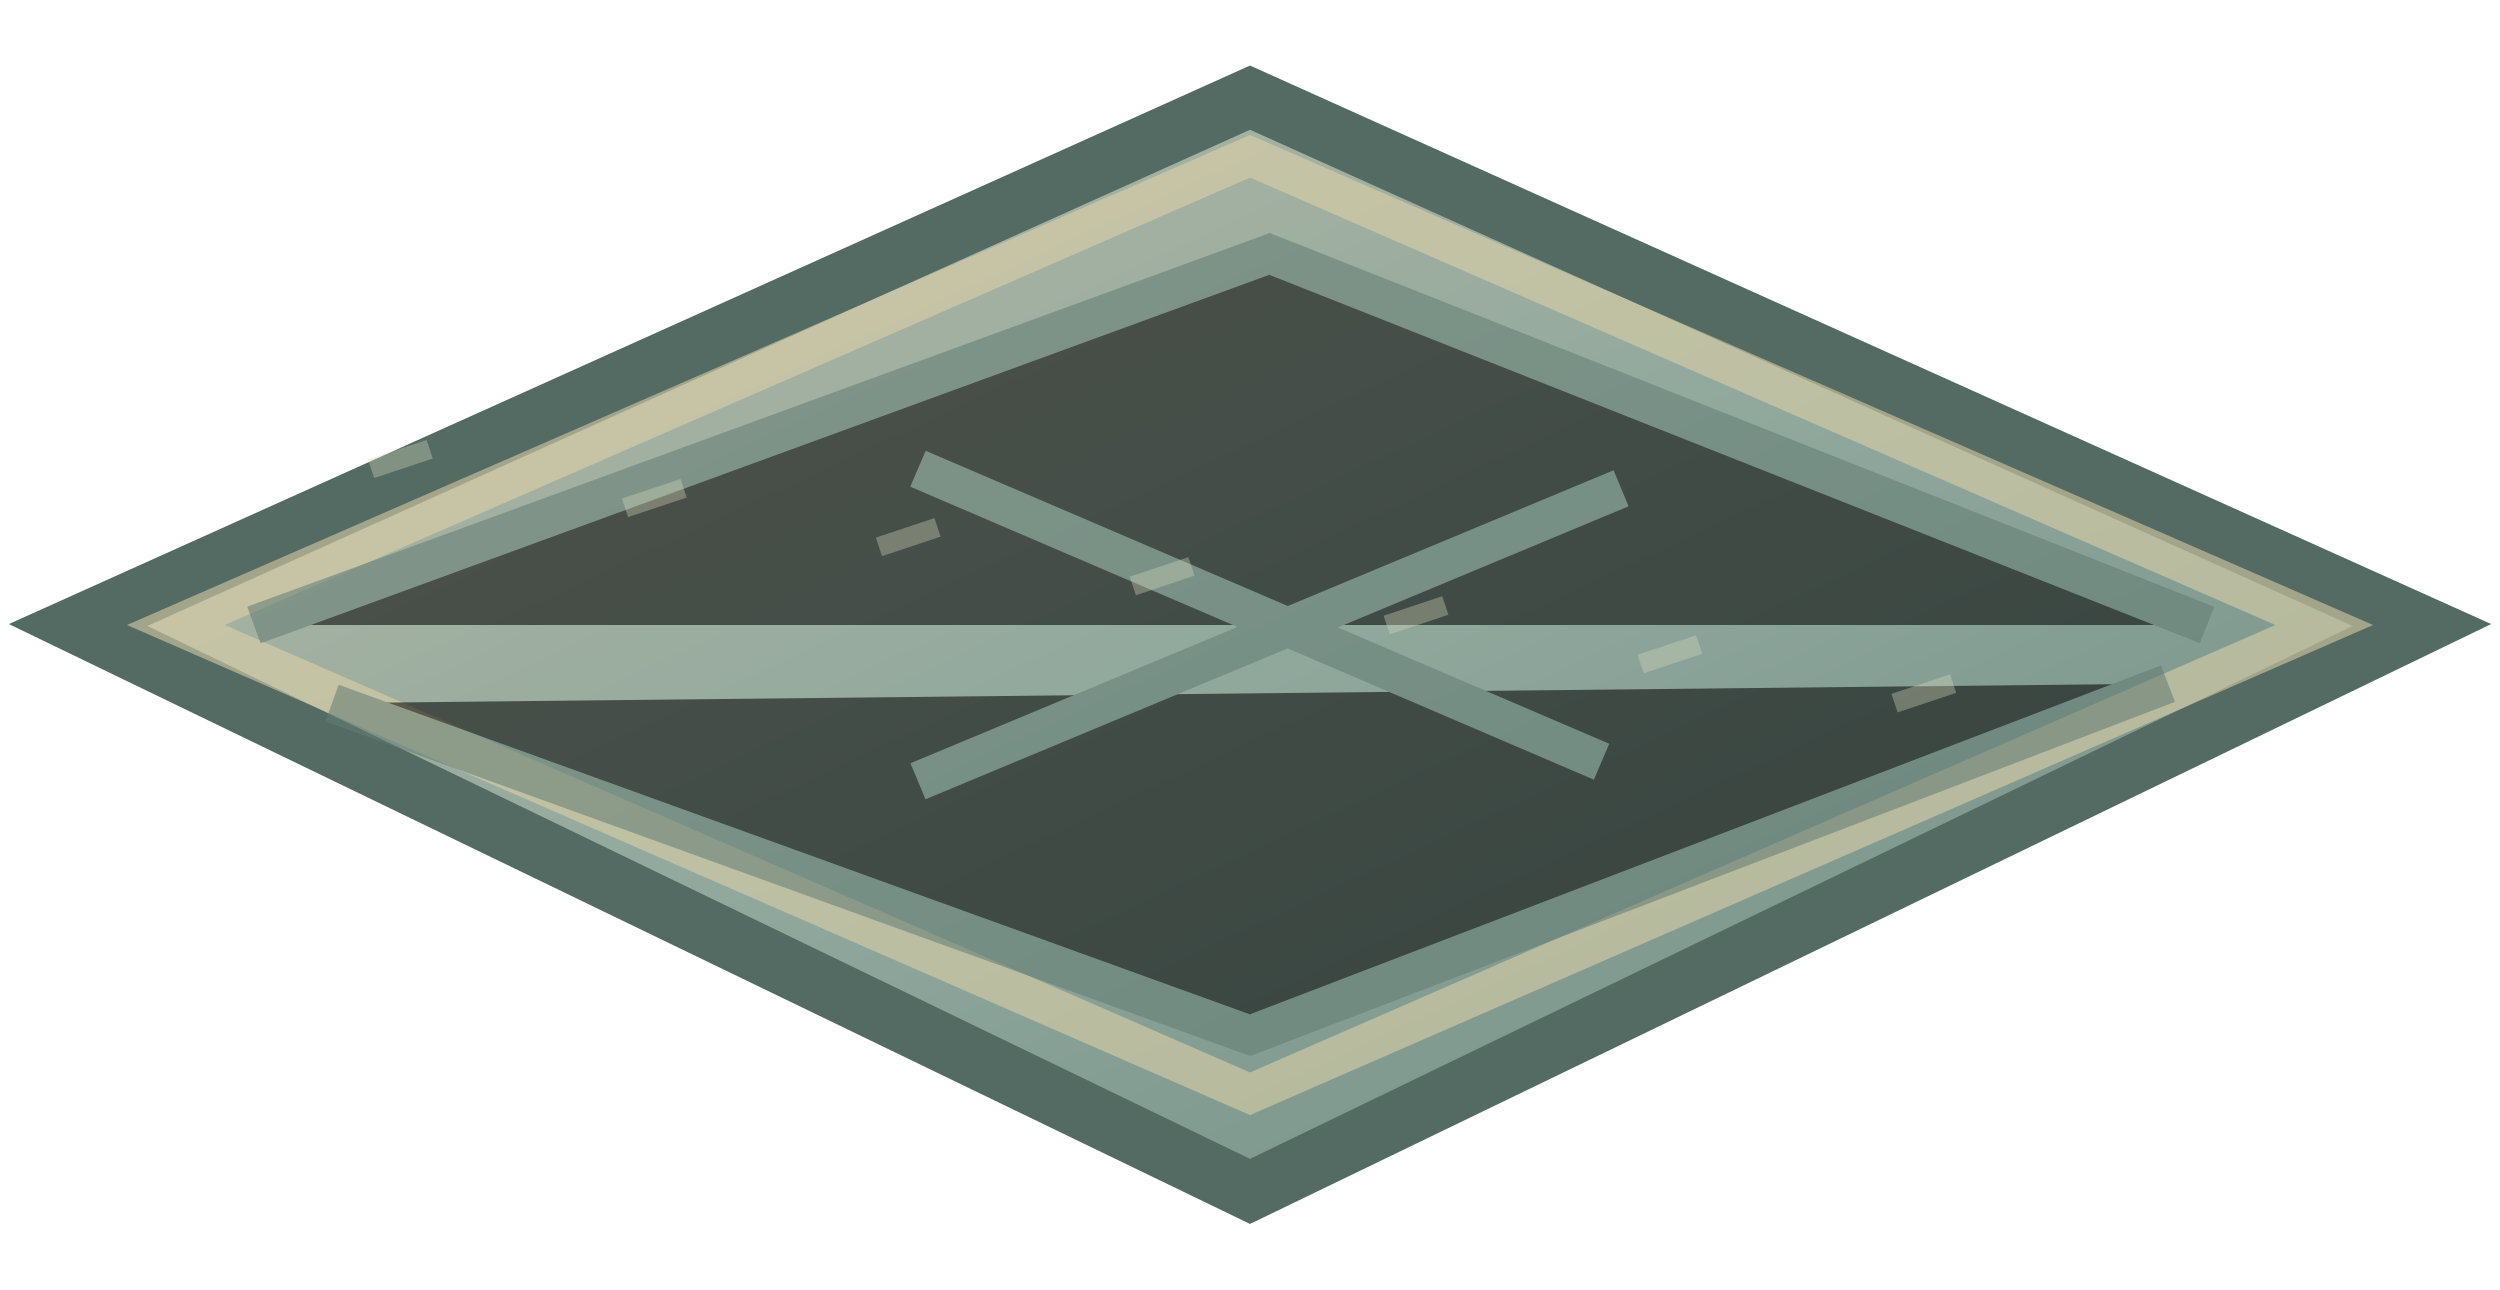
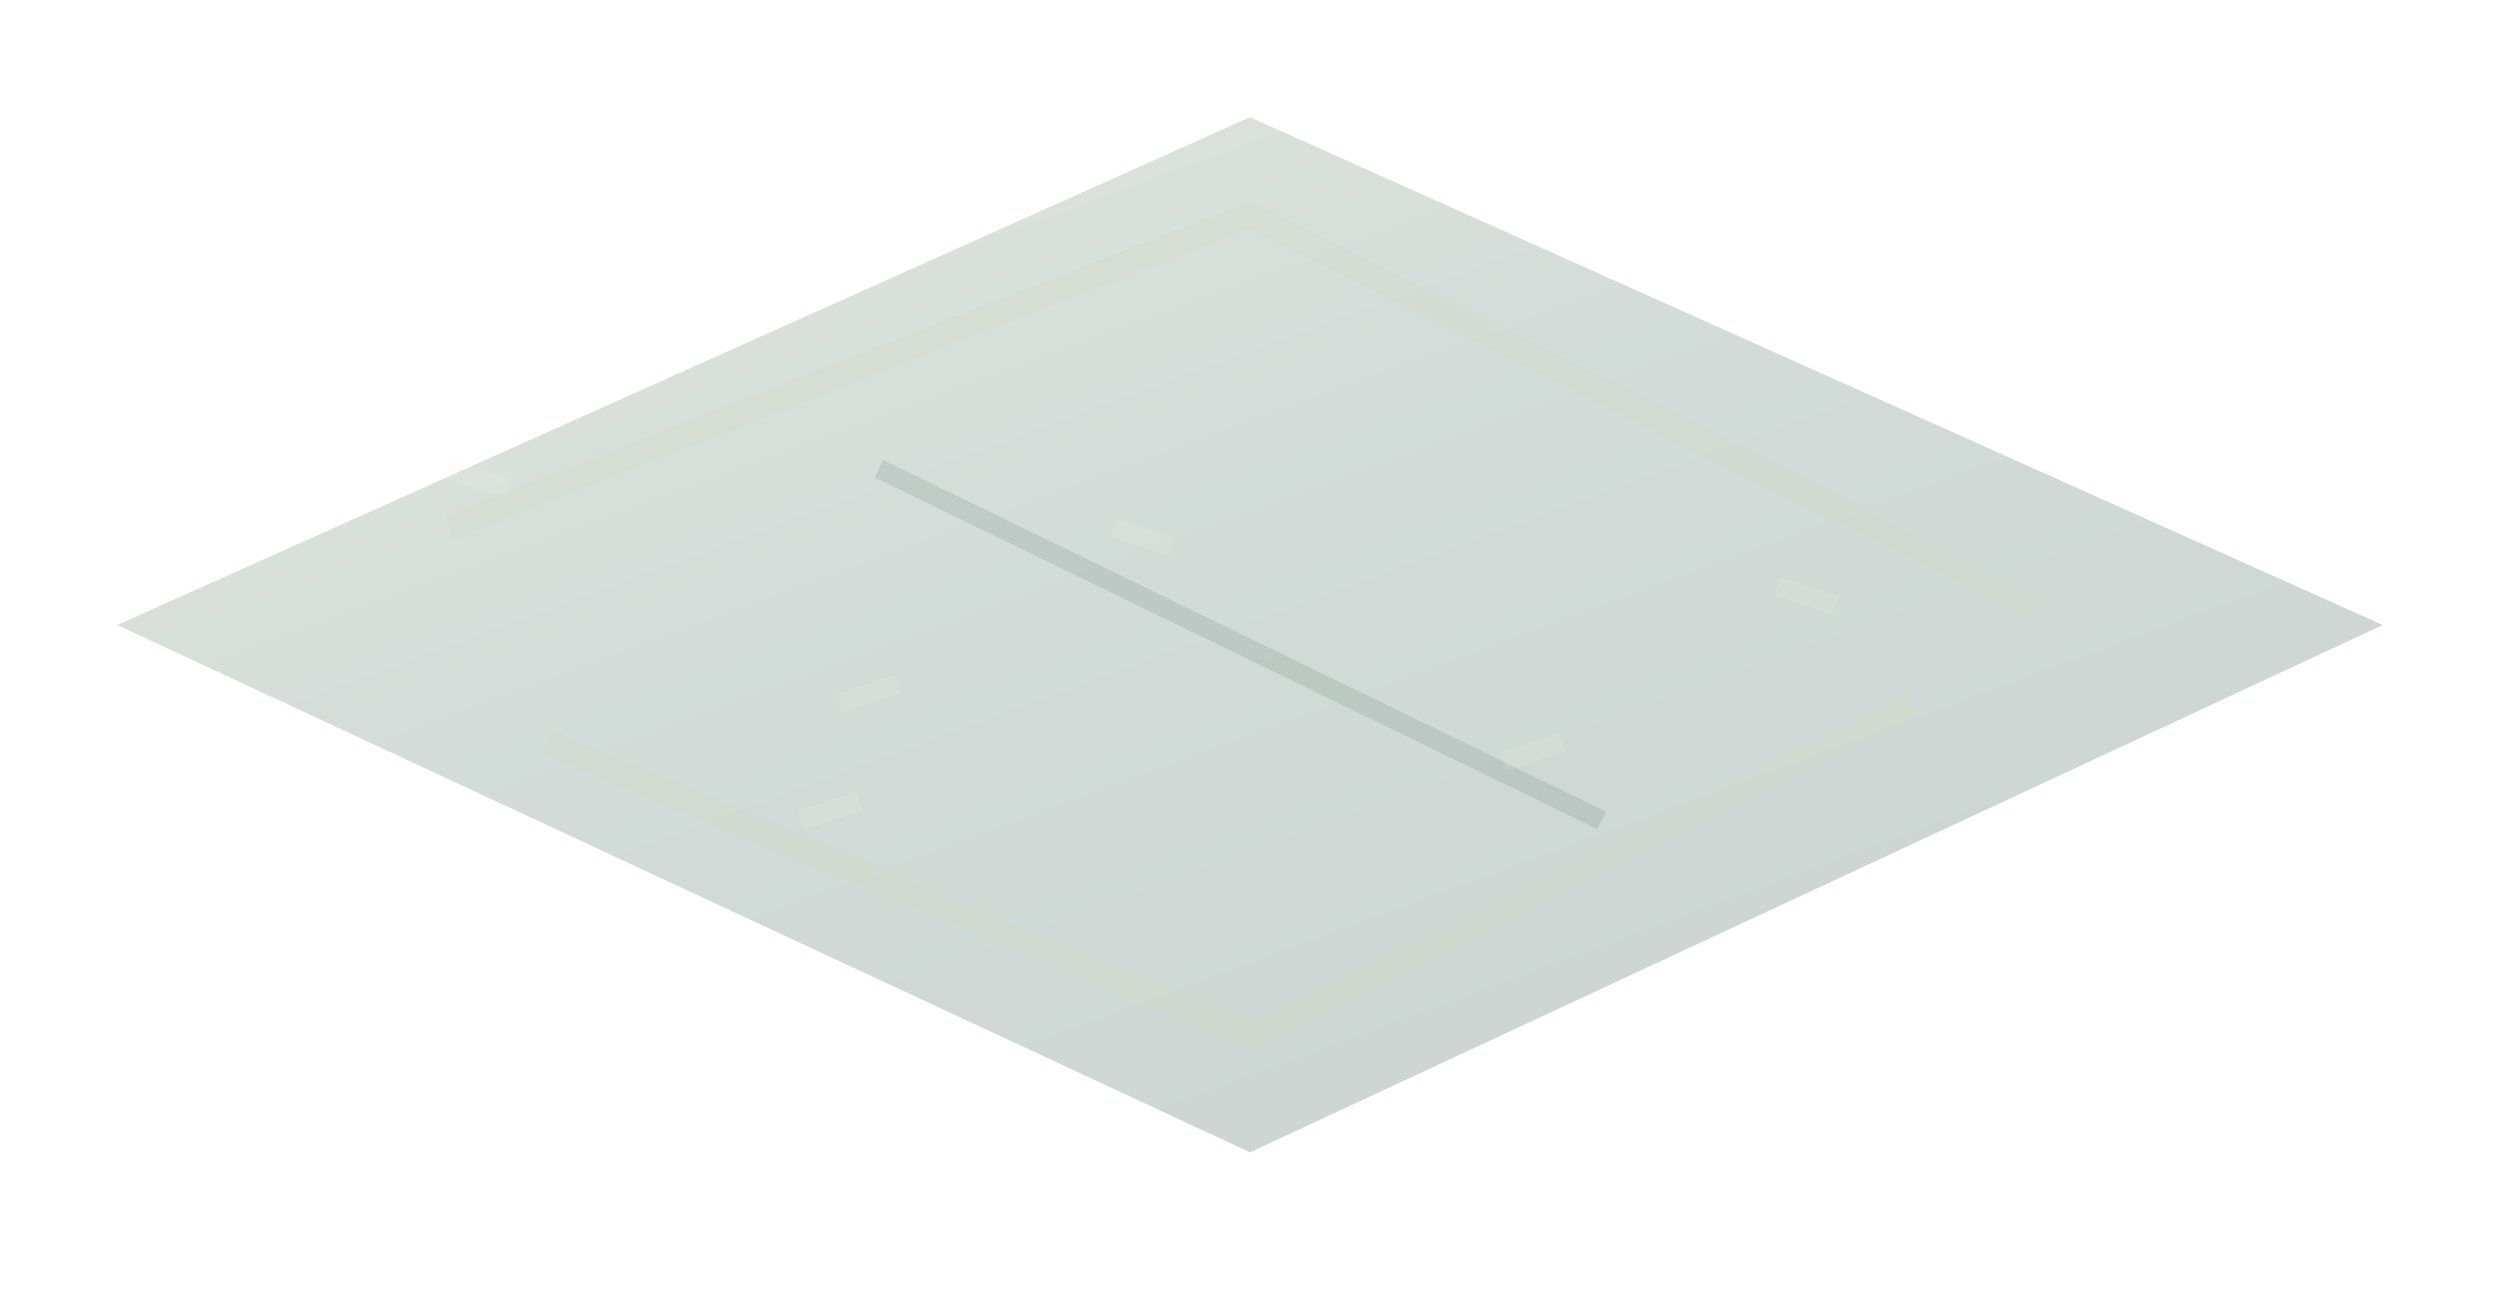
<svg xmlns="http://www.w3.org/2000/svg" width="128" height="66" viewBox="0 0 128 66">
  <defs>
-     <linearGradient id="tile" x2="1" y2="1">
-       <stop stop-color="#b8bba6" />
-       <stop offset=".5" stop-color="#91a89d" />
-       <stop offset="1" stop-color="#6e8b81" />
+     <linearGradient id="pave" x2=".8" y2="1">
+       <stop stop-color="#b2bcae" />
+       <stop offset=".45" stop-color="#849e94" />
+       <stop offset="1" stop-color="#6e877d" />
    </linearGradient>
  </defs>
-   <path d="M64 5 124 32 64 61 4 32Z" fill="url(#tile)" stroke="#536b63" stroke-width="3" />
-   <path d="M64 8 119 32 64 56 9 32Z" fill="none" stroke="#e0d3a7" stroke-width="2" opacity=".56" />
-   <path d="M13 32 65 13 113 32M17 36 64 53 111 35M47 24l35 15M83 25 47 40" stroke="#627c72" stroke-width="2" opacity=".55" />
-   <path d="m19 24 3 -1" stroke="#d6d8ba" stroke-width="1" opacity=".36" />
-   <path d="m32 26 3 -1" stroke="#d6d8ba" stroke-width="1" opacity=".36" />
-   <path d="m45 28 3 -1" stroke="#d6d8ba" stroke-width="1" opacity=".36" />
-   <path d="m58 30 3 -1" stroke="#d6d8ba" stroke-width="1" opacity=".36" />
-   <path d="m71 32 3 -1" stroke="#d6d8ba" stroke-width="1" opacity=".36" />
-   <path d="m84 34 3 -1" stroke="#d6d8ba" stroke-width="1" opacity=".36" />
-   <path d="m97 36 3 -1" stroke="#d6d8ba" stroke-width="1" opacity=".36" />
+   <path d="M64 6 122 32 64 59 6 32Z" fill="url(#pave)" fill-opacity=".36" />
+   <path d="M23 27 64 11l40 20m-76 7 36 15 34-17" stroke="#d0d9c0" stroke-opacity=".30" stroke-width="1.3" fill="none" />
+   <path d="M45 24l37 18" stroke="#607e74" stroke-opacity=".18" />
+   <path d="m26 25 -3 -1" stroke="#eef0d9" stroke-opacity=".15" stroke-width="1" />
+   <path d="m43 36 3 -1" stroke="#eef0d9" stroke-opacity=".15" stroke-width="1" />
+   <path d="m60 28 -3 -1" stroke="#eef0d9" stroke-opacity=".15" stroke-width="1" />
+   <path d="m77 39 3 -1" stroke="#eef0d9" stroke-opacity=".15" stroke-width="1" />
+   <path d="m94 31 -3 -1" stroke="#eef0d9" stroke-opacity=".15" stroke-width="1" />
+   <path d="m41 42 3 -1" stroke="#eef0d9" stroke-opacity=".15" stroke-width="1" />
</svg>
